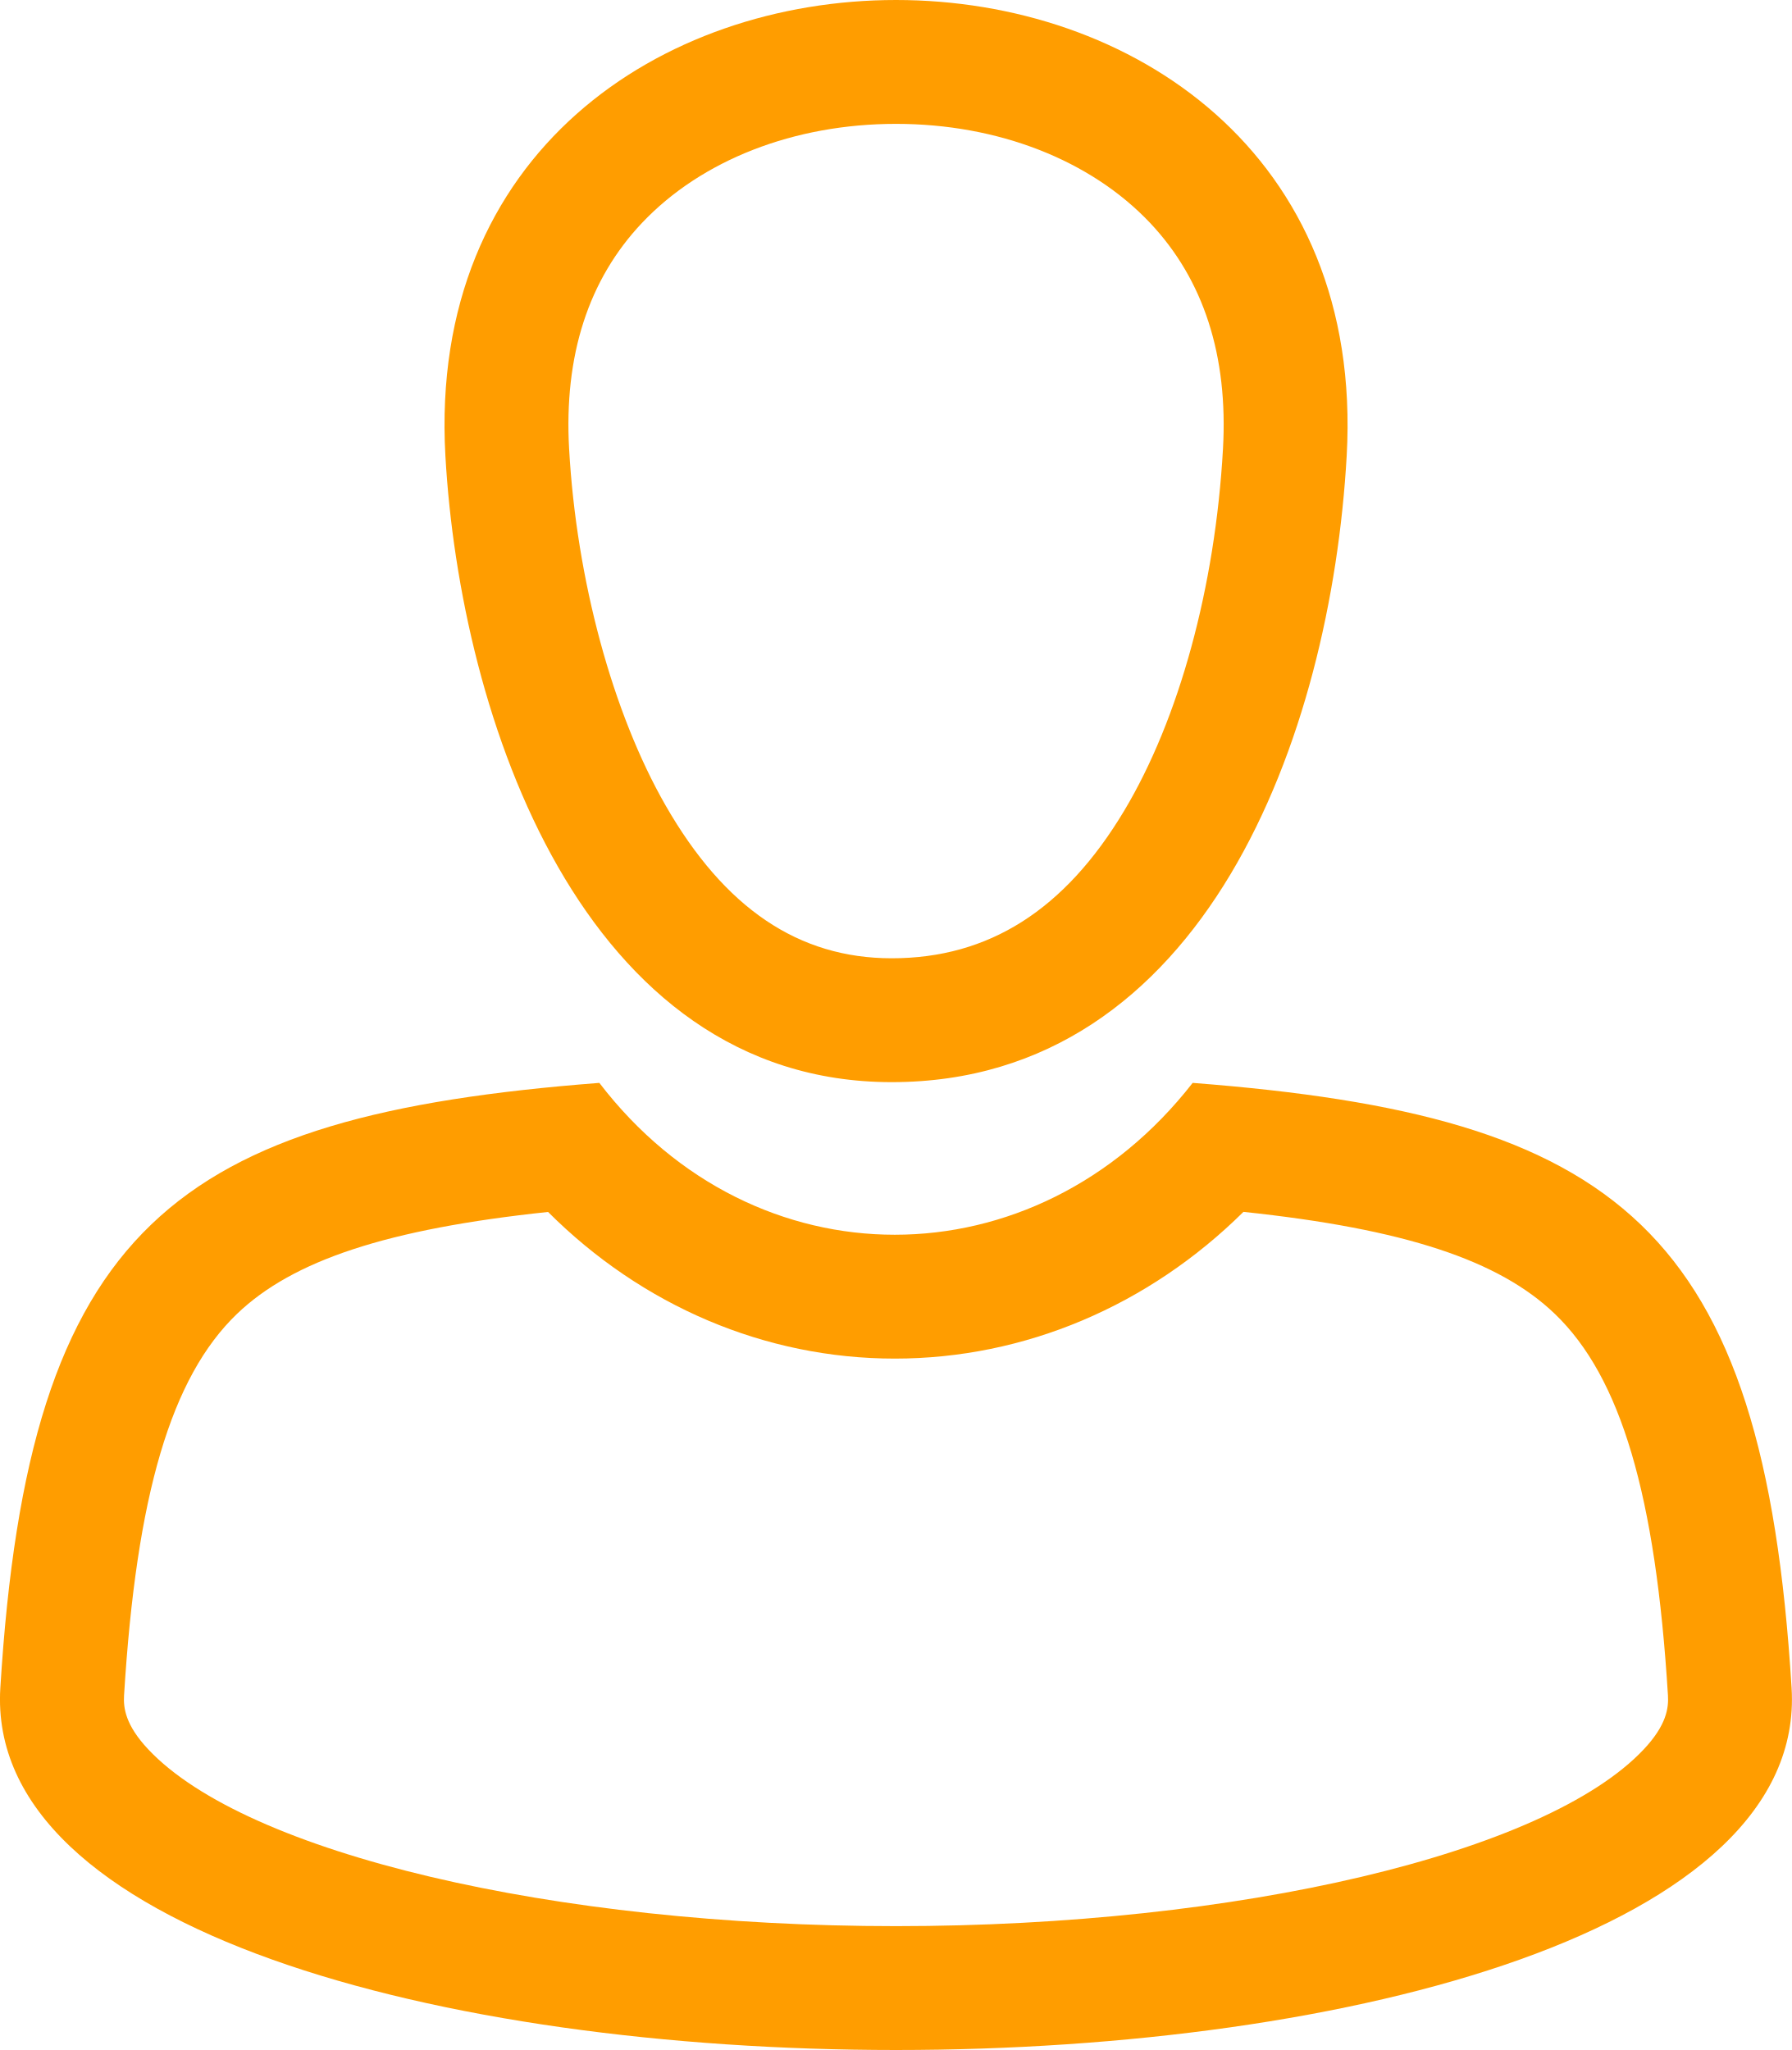
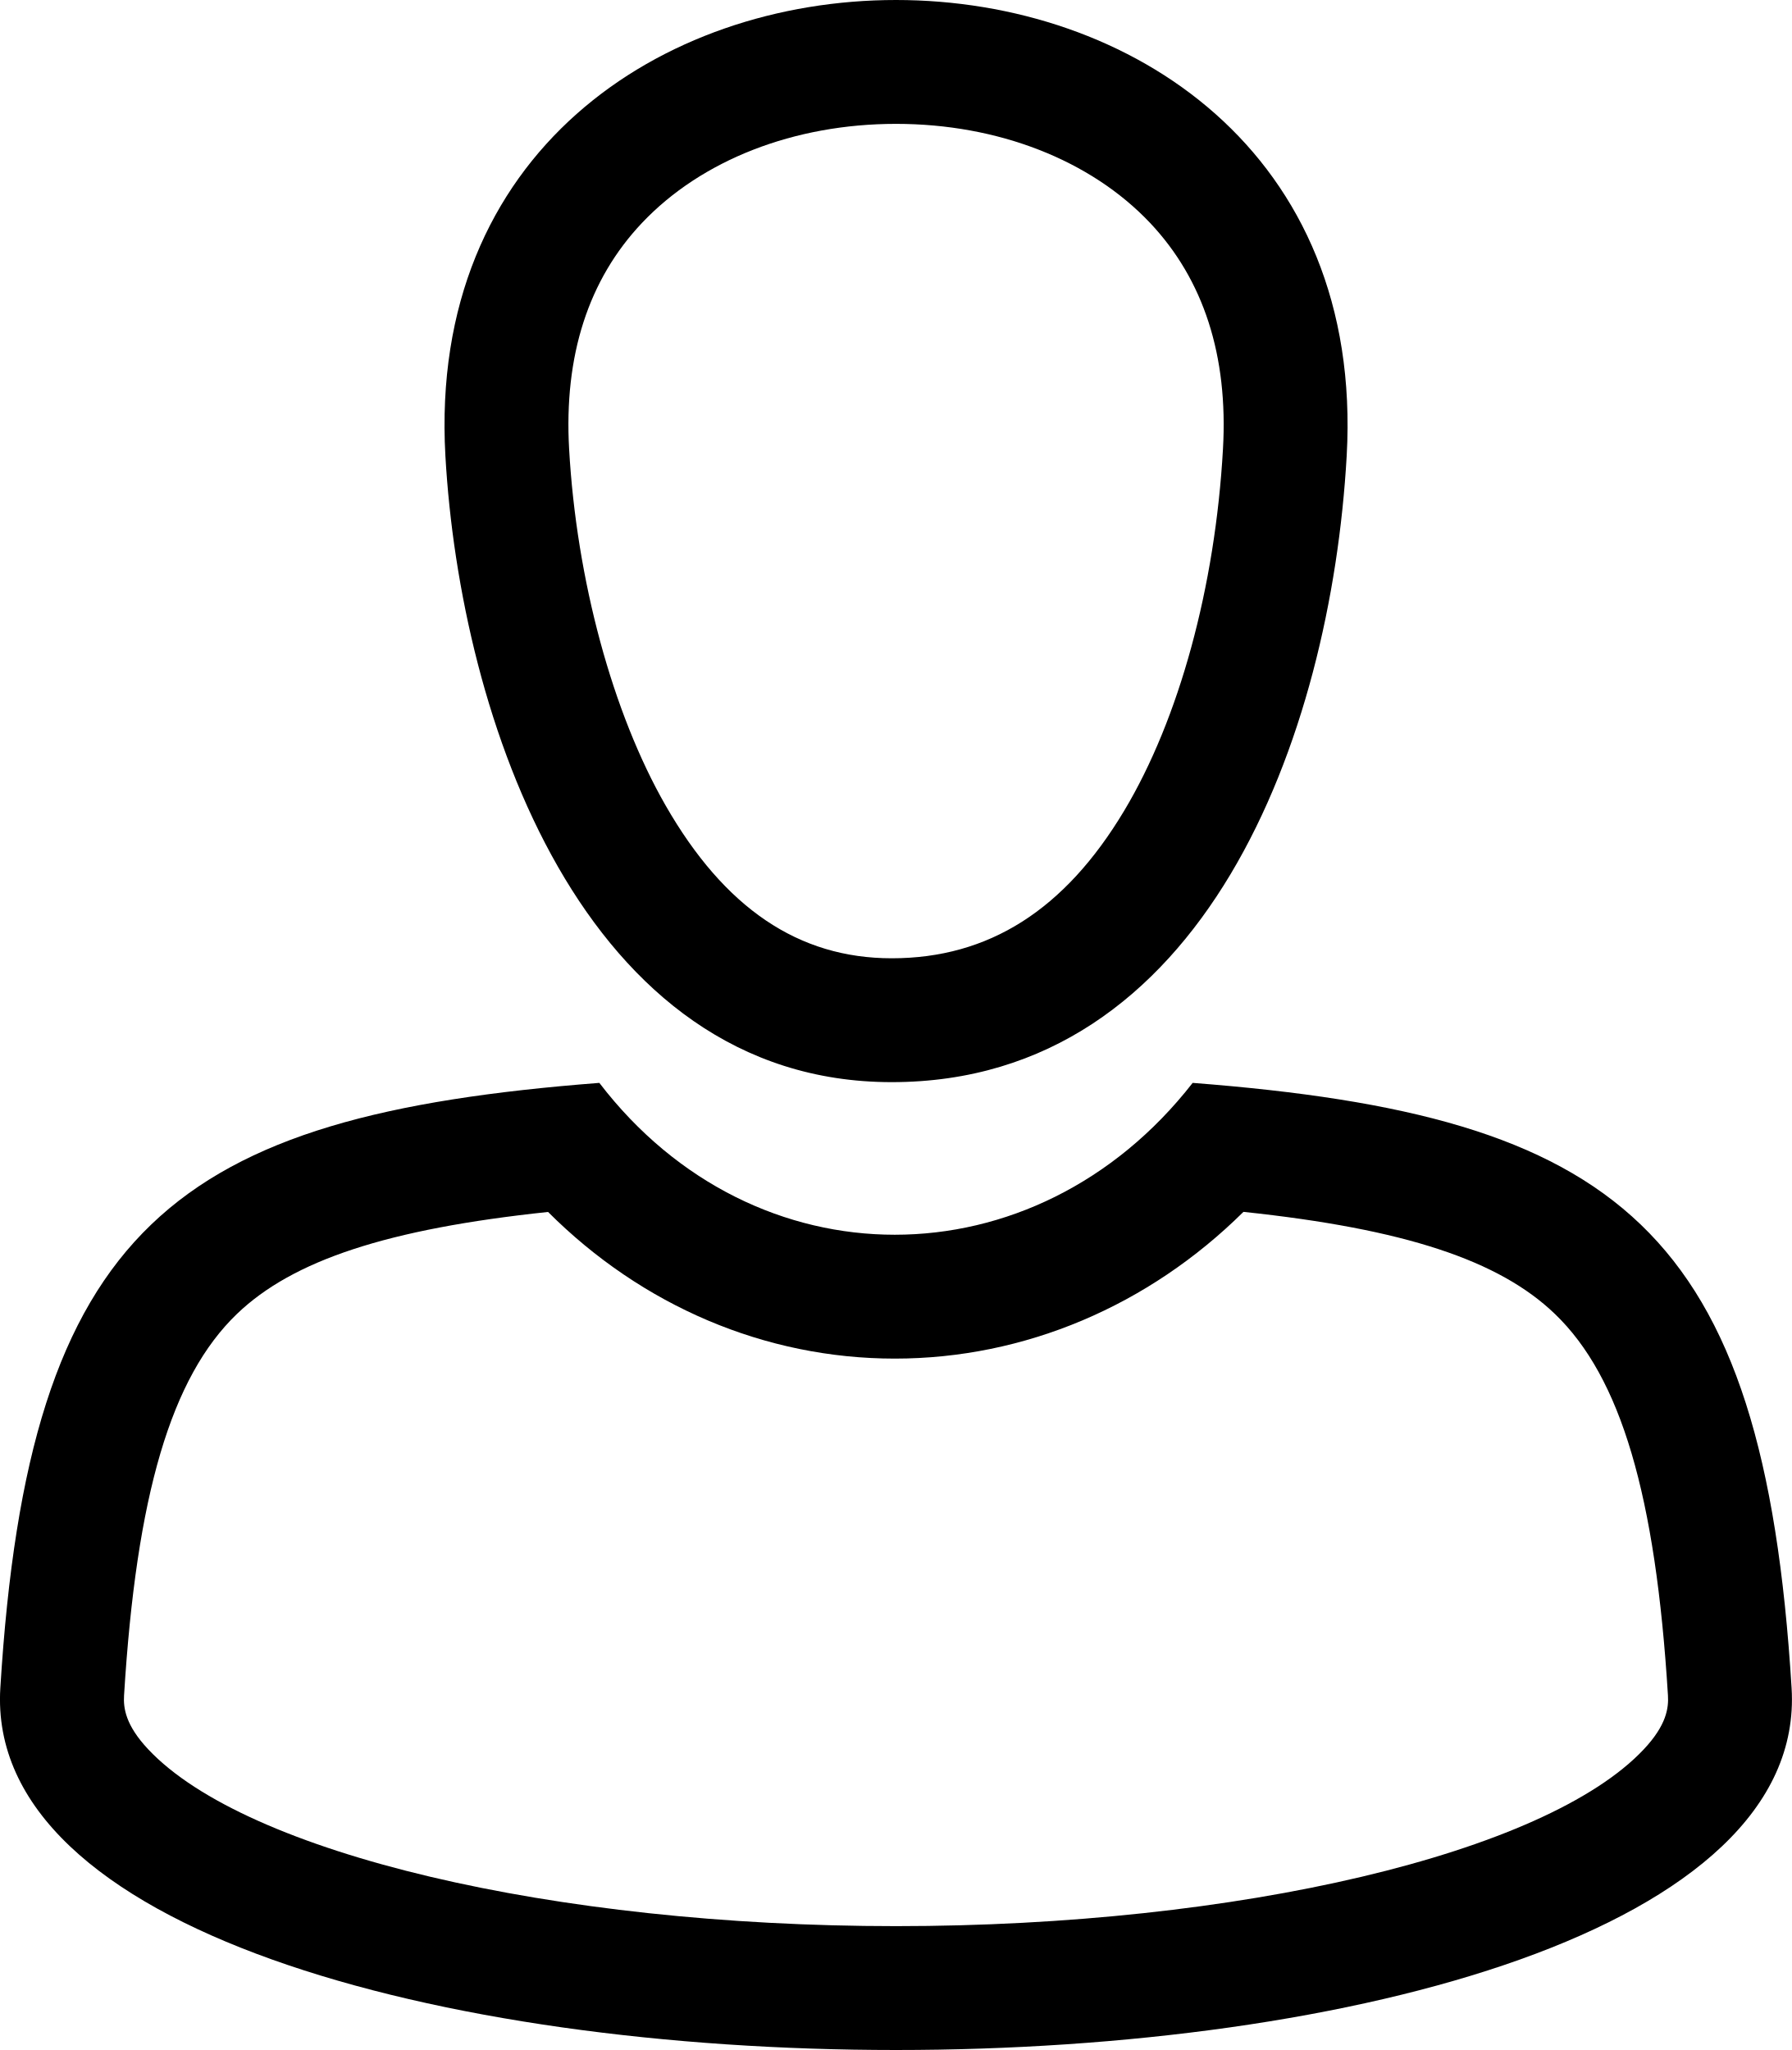
<svg xmlns="http://www.w3.org/2000/svg" width="21.697" height="24.826" viewBox="0 0 21.697 24.826">
  <g id="np_user_2190759_717171" transform="translate(-14.865 -9.8)">
-     <g id="Path_185" data-name="Path 185" transform="translate(-12.046 0)" fill="none" fill-rule="evenodd">
-       <path d="M32.3,15.321c.179,3.165,1.659,7.584,5.4,7.584,3.786,0,5.317-4.184,5.509-7.584C43.63,7.96,31.89,7.96,32.3,15.321Z" stroke="none" />
-       <path d="M 37.76 11.3 C 36.527 11.3 35.406 11.737 34.685 12.499 C 34.035 13.186 33.738 14.108 33.802 15.237 C 33.891 16.821 34.328 18.434 34.97 19.554 C 35.684 20.799 36.58 21.405 37.708 21.405 C 38.883 21.405 39.804 20.82 40.523 19.618 C 41.189 18.505 41.625 16.908 41.719 15.237 C 41.783 14.108 41.485 13.187 40.836 12.499 C 40.115 11.737 38.994 11.3 37.76 11.3 M 37.76 9.8 C 40.592 9.8 43.424 11.64 43.217 15.321 C 43.025 18.72 41.494 22.905 37.708 22.905 C 33.963 22.905 32.483 18.486 32.304 15.321 C 32.097 11.64 34.929 9.8 37.76 9.8 Z" stroke="none" fill="#ff9d00" />
-     </g>
-     <g id="Path_186" data-name="Path 186" transform="translate(0 -29.356)" fill="none" fill-rule="evenodd">
-       <path d="M14.869,59.6c.343-5.592,2.108-6.93,7.253-7.328a4.427,4.427,0,0,0,7.183,0c5.144.4,6.91,1.738,7.253,7.328C36.917,65.443,14.511,65.443,14.869,59.6Z" stroke="none" />
-       <path d="M 25.714 62.482 C 29.86 62.482 33.582 61.602 34.767 60.342 C 35.045 60.047 35.07 59.838 35.061 59.689 C 34.912 57.26 34.49 55.835 33.693 55.069 C 33.017 54.418 31.87 54.038 29.921 53.832 C 28.772 54.97 27.272 55.609 25.699 55.609 C 24.128 55.609 22.638 54.97 21.501 53.833 C 19.556 54.039 18.41 54.419 17.734 55.068 C 16.937 55.834 16.516 57.259 16.367 59.689 C 16.358 59.838 16.383 60.047 16.661 60.342 C 17.846 61.602 21.568 62.482 25.714 62.482 M 25.714 63.982 C 20.202 63.982 14.69 62.52 14.869 59.598 C 15.212 54.006 16.978 52.668 22.122 52.27 C 23.063 53.499 24.38 54.109 25.699 54.109 C 27.025 54.109 28.353 53.493 29.306 52.27 C 34.45 52.668 36.216 54.008 36.558 59.598 C 36.738 62.52 31.226 63.982 25.714 63.982 Z" stroke="none" fill="#ff9d00" />
-     </g>
+     <path transform="translate(-12.046 0)" d="M 37.76 11.3 C 36.527 11.3 35.406 11.737 34.685 12.499 C 34.035 13.186 33.738 14.108 33.802 15.237 C 33.891 16.821 34.328 18.434 34.97 19.554 C 35.684 20.799 36.58 21.405 37.708 21.405 C 38.883 21.405 39.804 20.82 40.523 19.618 C 41.189 18.505 41.625 16.908 41.719 15.237 C 41.783 14.108 41.485 13.187 40.836 12.499 C 40.115 11.737 38.994 11.3 37.76 11.3 M 37.76 9.8 C 40.592 9.8 43.424 11.64 43.217 15.321 C 43.025 18.72 41.494 22.905 37.708 22.905 C 33.963 22.905 32.483 18.486 32.304 15.321 C 32.097 11.64 34.929 9.8 37.76 9.8 Z" stroke="none" />
+     <path transform="translate(0 -29.356)" d="M 25.714 62.482 C 29.86 62.482 33.582 61.602 34.767 60.342 C 35.045 60.047 35.07 59.838 35.061 59.689 C 34.912 57.26 34.49 55.835 33.693 55.069 C 33.017 54.418 31.87 54.038 29.921 53.832 C 28.772 54.97 27.272 55.609 25.699 55.609 C 24.128 55.609 22.638 54.97 21.501 53.833 C 19.556 54.039 18.41 54.419 17.734 55.068 C 16.937 55.834 16.516 57.259 16.367 59.689 C 16.358 59.838 16.383 60.047 16.661 60.342 C 17.846 61.602 21.568 62.482 25.714 62.482 M 25.714 63.982 C 20.202 63.982 14.69 62.52 14.869 59.598 C 15.212 54.006 16.978 52.668 22.122 52.27 C 23.063 53.499 24.38 54.109 25.699 54.109 C 27.025 54.109 28.353 53.493 29.306 52.27 C 34.45 52.668 36.216 54.008 36.558 59.598 C 36.738 62.52 31.226 63.982 25.714 63.982 Z" stroke="none" />
  </g>
</svg>
